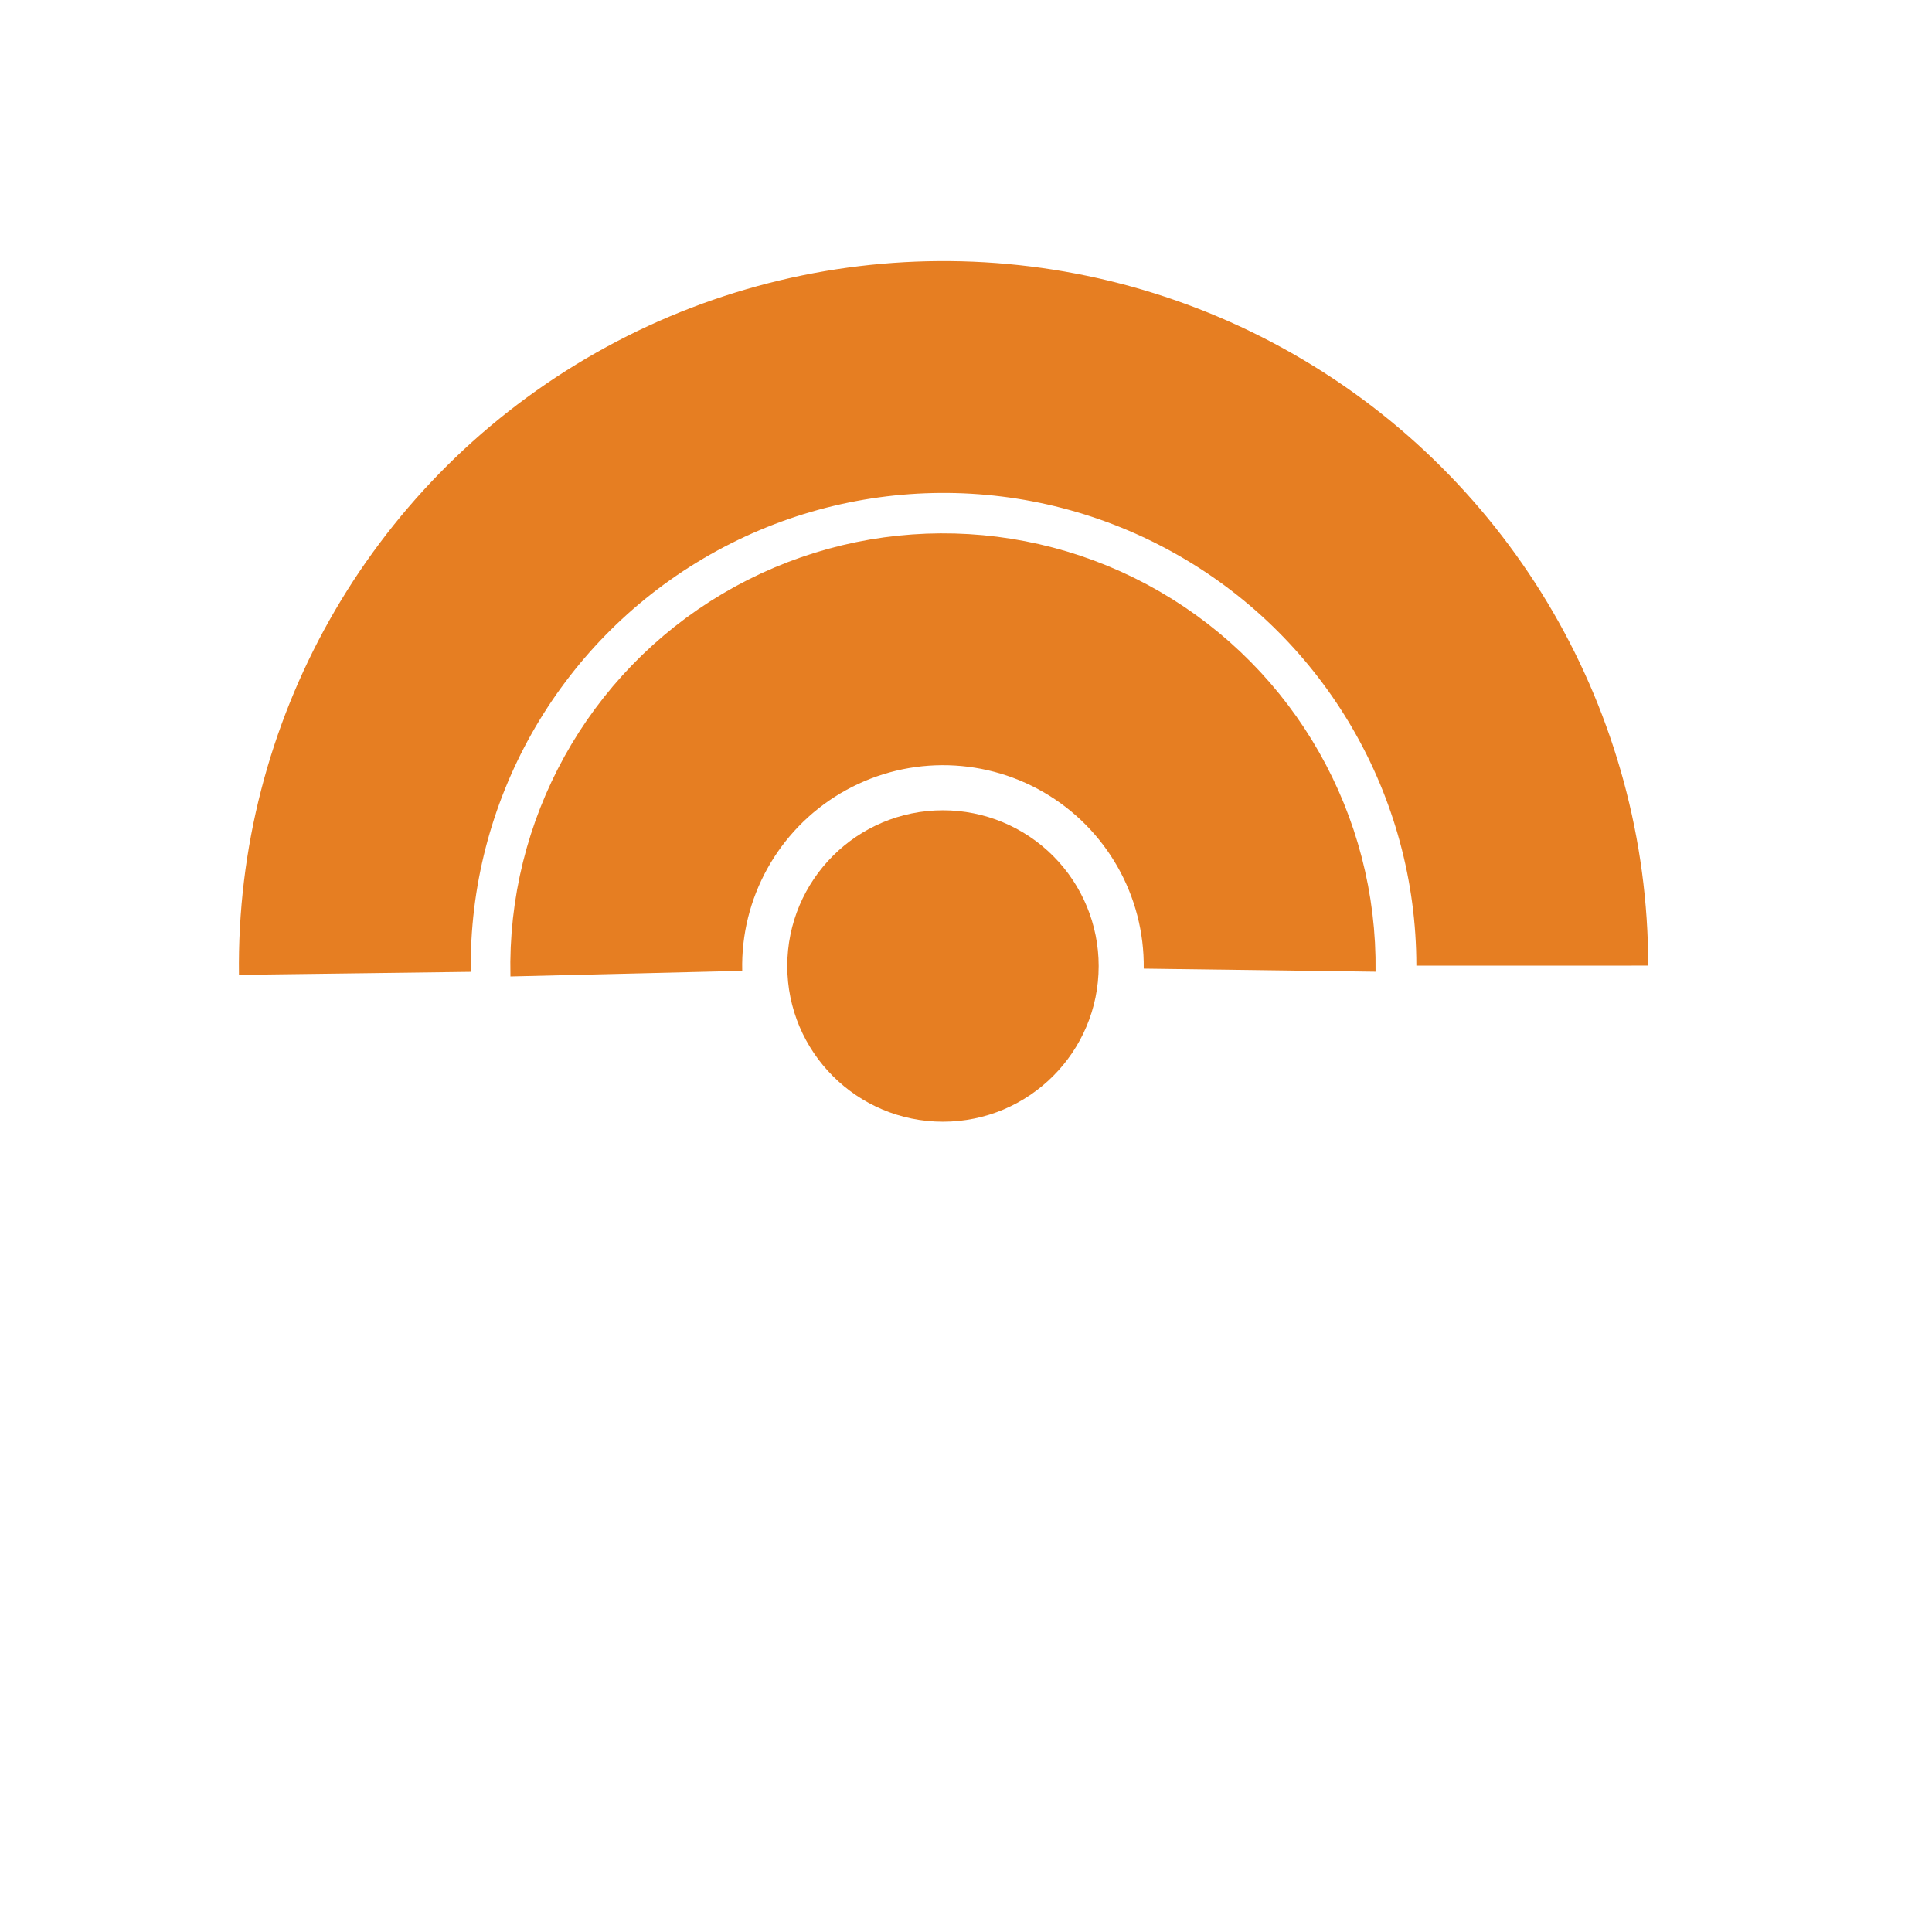
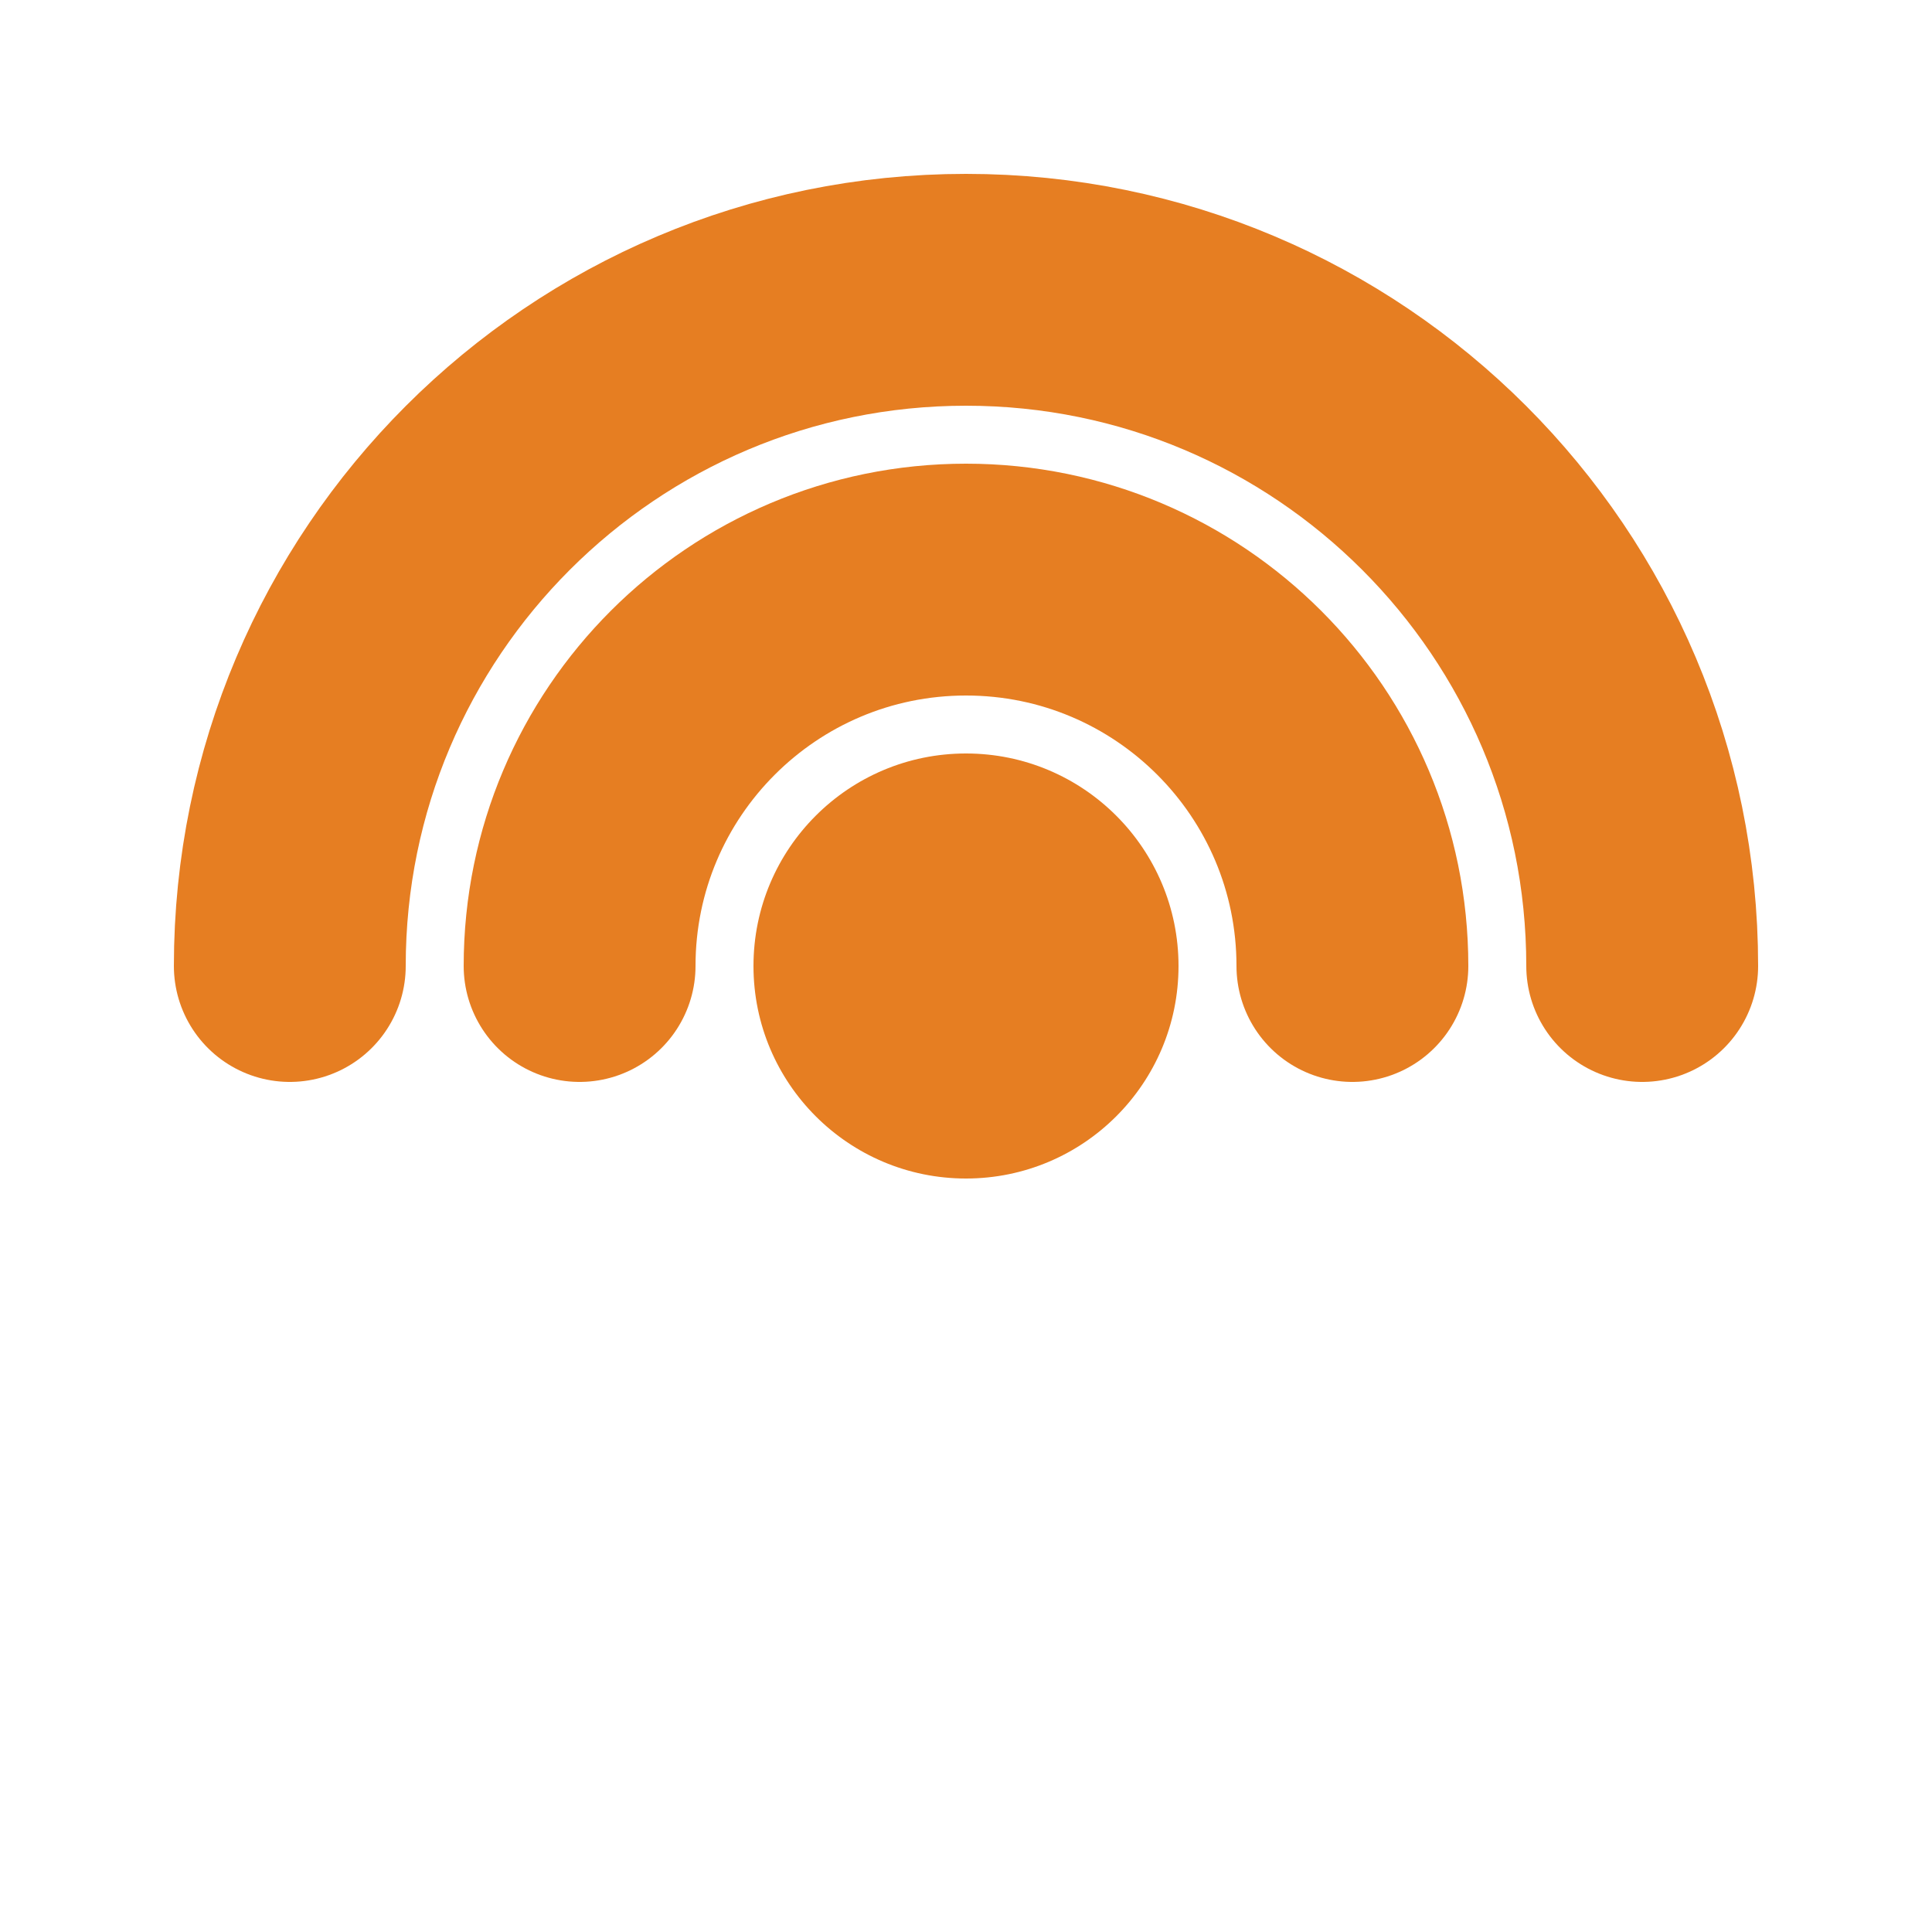
- <svg xmlns="http://www.w3.org/2000/svg" version="1.1" viewBox="0.0 0.0 100.0 100.0" fill="none" stroke="none" stroke-linecap="square" stroke-miterlimit="10">
-   <clipPath id="p.0">
-     <path d="m0 0l100.0 0l0 100.0l-100.0 0l0 -100.0z" clip-rule="nonzero" />
-   </clipPath>
-   <g clip-path="url(#p.0)">
-     <path fill="#000000" fill-opacity="0.0" d="m0 0l100.0 0l0 100.0l-100.0 0z" fill-rule="evenodd" />
-     <path fill="#000000" fill-opacity="0.0" d="m18.368 50.379l0 0c-0.141 -10.932 5.585 -21.102 15.006 -26.65c9.421 -5.548 21.091 -5.625 30.584 -0.2c9.492 5.425 15.351 15.519 15.353 26.452l-30.472 0.005z" fill-rule="evenodd" />
-     <path fill="#000000" fill-opacity="0.0" d="m18.368 50.379l0 0c-0.141 -10.932 5.585 -21.102 15.006 -26.65c9.421 -5.548 21.091 -5.625 30.584 -0.2c9.492 5.425 15.351 15.519 15.353 26.452" fill-rule="evenodd" />
-     <path stroke="#e67e22" stroke-width="12.0" stroke-linejoin="round" stroke-linecap="butt" d="m18.368 50.379l0 0c-0.141 -10.932 5.585 -21.102 15.006 -26.65c9.421 -5.548 21.091 -5.625 30.584 -0.2c9.492 5.425 15.351 15.519 15.353 26.452" fill-rule="evenodd" />
-     <path fill="#e67e22" d="m41.249 50.0l0 0c0 -4.175 3.384 -7.559 7.559 -7.559l0 0c2.005 0 3.927 0.796 5.345 2.214c1.418 1.418 2.214 3.34 2.214 5.345l0 0c0 4.175 -3.384 7.559 -7.559 7.559l0 0c-4.175 0 -7.559 -3.384 -7.559 -7.559z" fill-rule="evenodd" />
-     <path stroke="#e67e22" stroke-width="1.0" stroke-linejoin="round" stroke-linecap="butt" d="m41.249 50.0l0 0c0 -4.175 3.384 -7.559 7.559 -7.559l0 0c2.005 0 3.927 0.796 5.345 2.214c1.418 1.418 2.214 3.34 2.214 5.345l0 0c0 4.175 -3.384 7.559 -7.559 7.559l0 0c-4.175 0 -7.559 -3.384 -7.559 -7.559z" fill-rule="evenodd" />
-     <path fill="#000000" fill-opacity="0.0" d="m32.419 50.396l0 0c-0.143 -5.928 2.926 -11.472 8.026 -14.497c5.101 -3.025 11.437 -3.06 16.57 -0.091c5.133 2.969 8.263 8.479 8.184 14.408l-16.392 -0.217z" fill-rule="evenodd" />
-     <path fill="#000000" fill-opacity="0.0" d="m32.419 50.396l0 0c-0.143 -5.928 2.926 -11.472 8.026 -14.497c5.101 -3.025 11.437 -3.06 16.57 -0.091c5.133 2.969 8.263 8.479 8.184 14.408" fill-rule="evenodd" />
-     <path stroke="#e67e22" stroke-width="12.0" stroke-linejoin="round" stroke-linecap="butt" d="m32.419 50.396l0 0c-0.143 -5.928 2.926 -11.472 8.026 -14.497c5.101 -3.025 11.437 -3.06 16.57 -0.091c5.133 2.969 8.263 8.479 8.184 14.408" fill-rule="evenodd" />
-   </g>
+ <svg xmlns="http://www.w3.org/2000/svg" version="1.1" viewBox="0.0 0.0 100.0 100.0" fill="none" stroke="none" stroke-linecap="round" stroke-miterlimit="10">
+   <circle r="11" cx="50" cy="50" fill="#e67e22" />
+   <path class="shuffle-inner" d="M 30 50            A 20 20 0 0 1 70 50" stroke="#e67e22" stroke-width="12" />
+   <path class="shuffle-outer" d="M 15 50            A 25 25 0 0 1 85 50" stroke="#e67e22" stroke-width="12" />
</svg>
